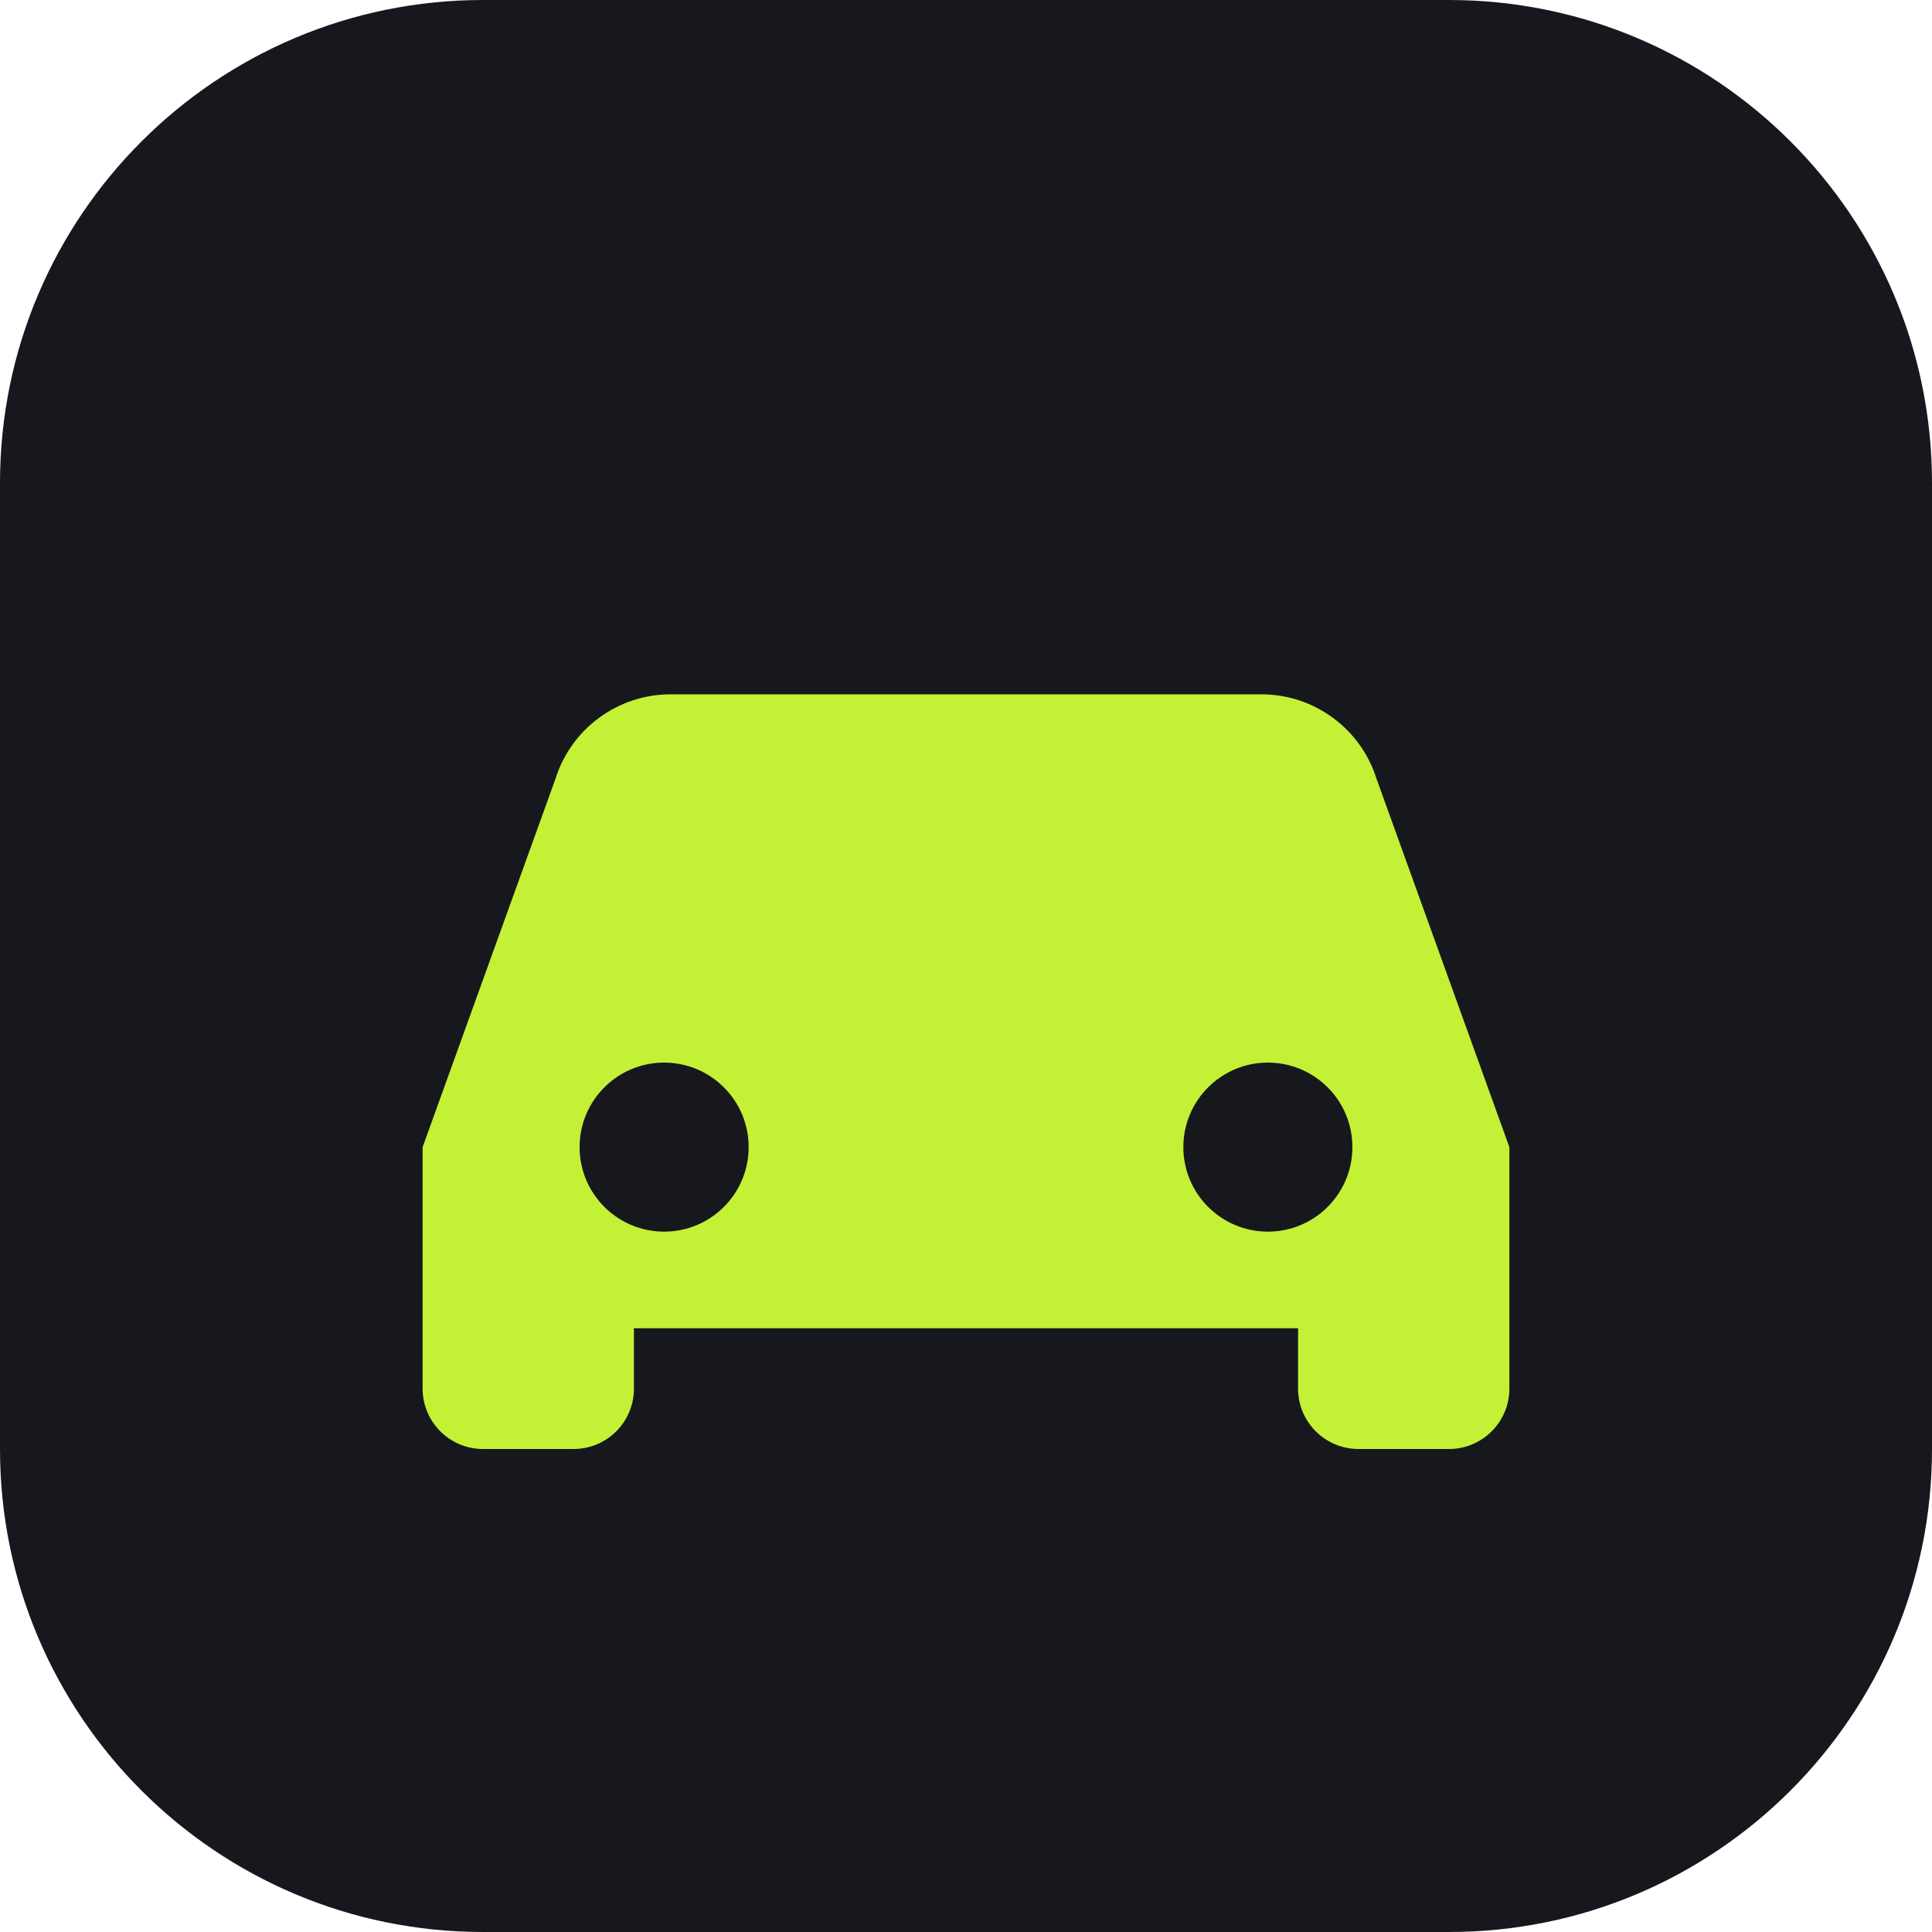
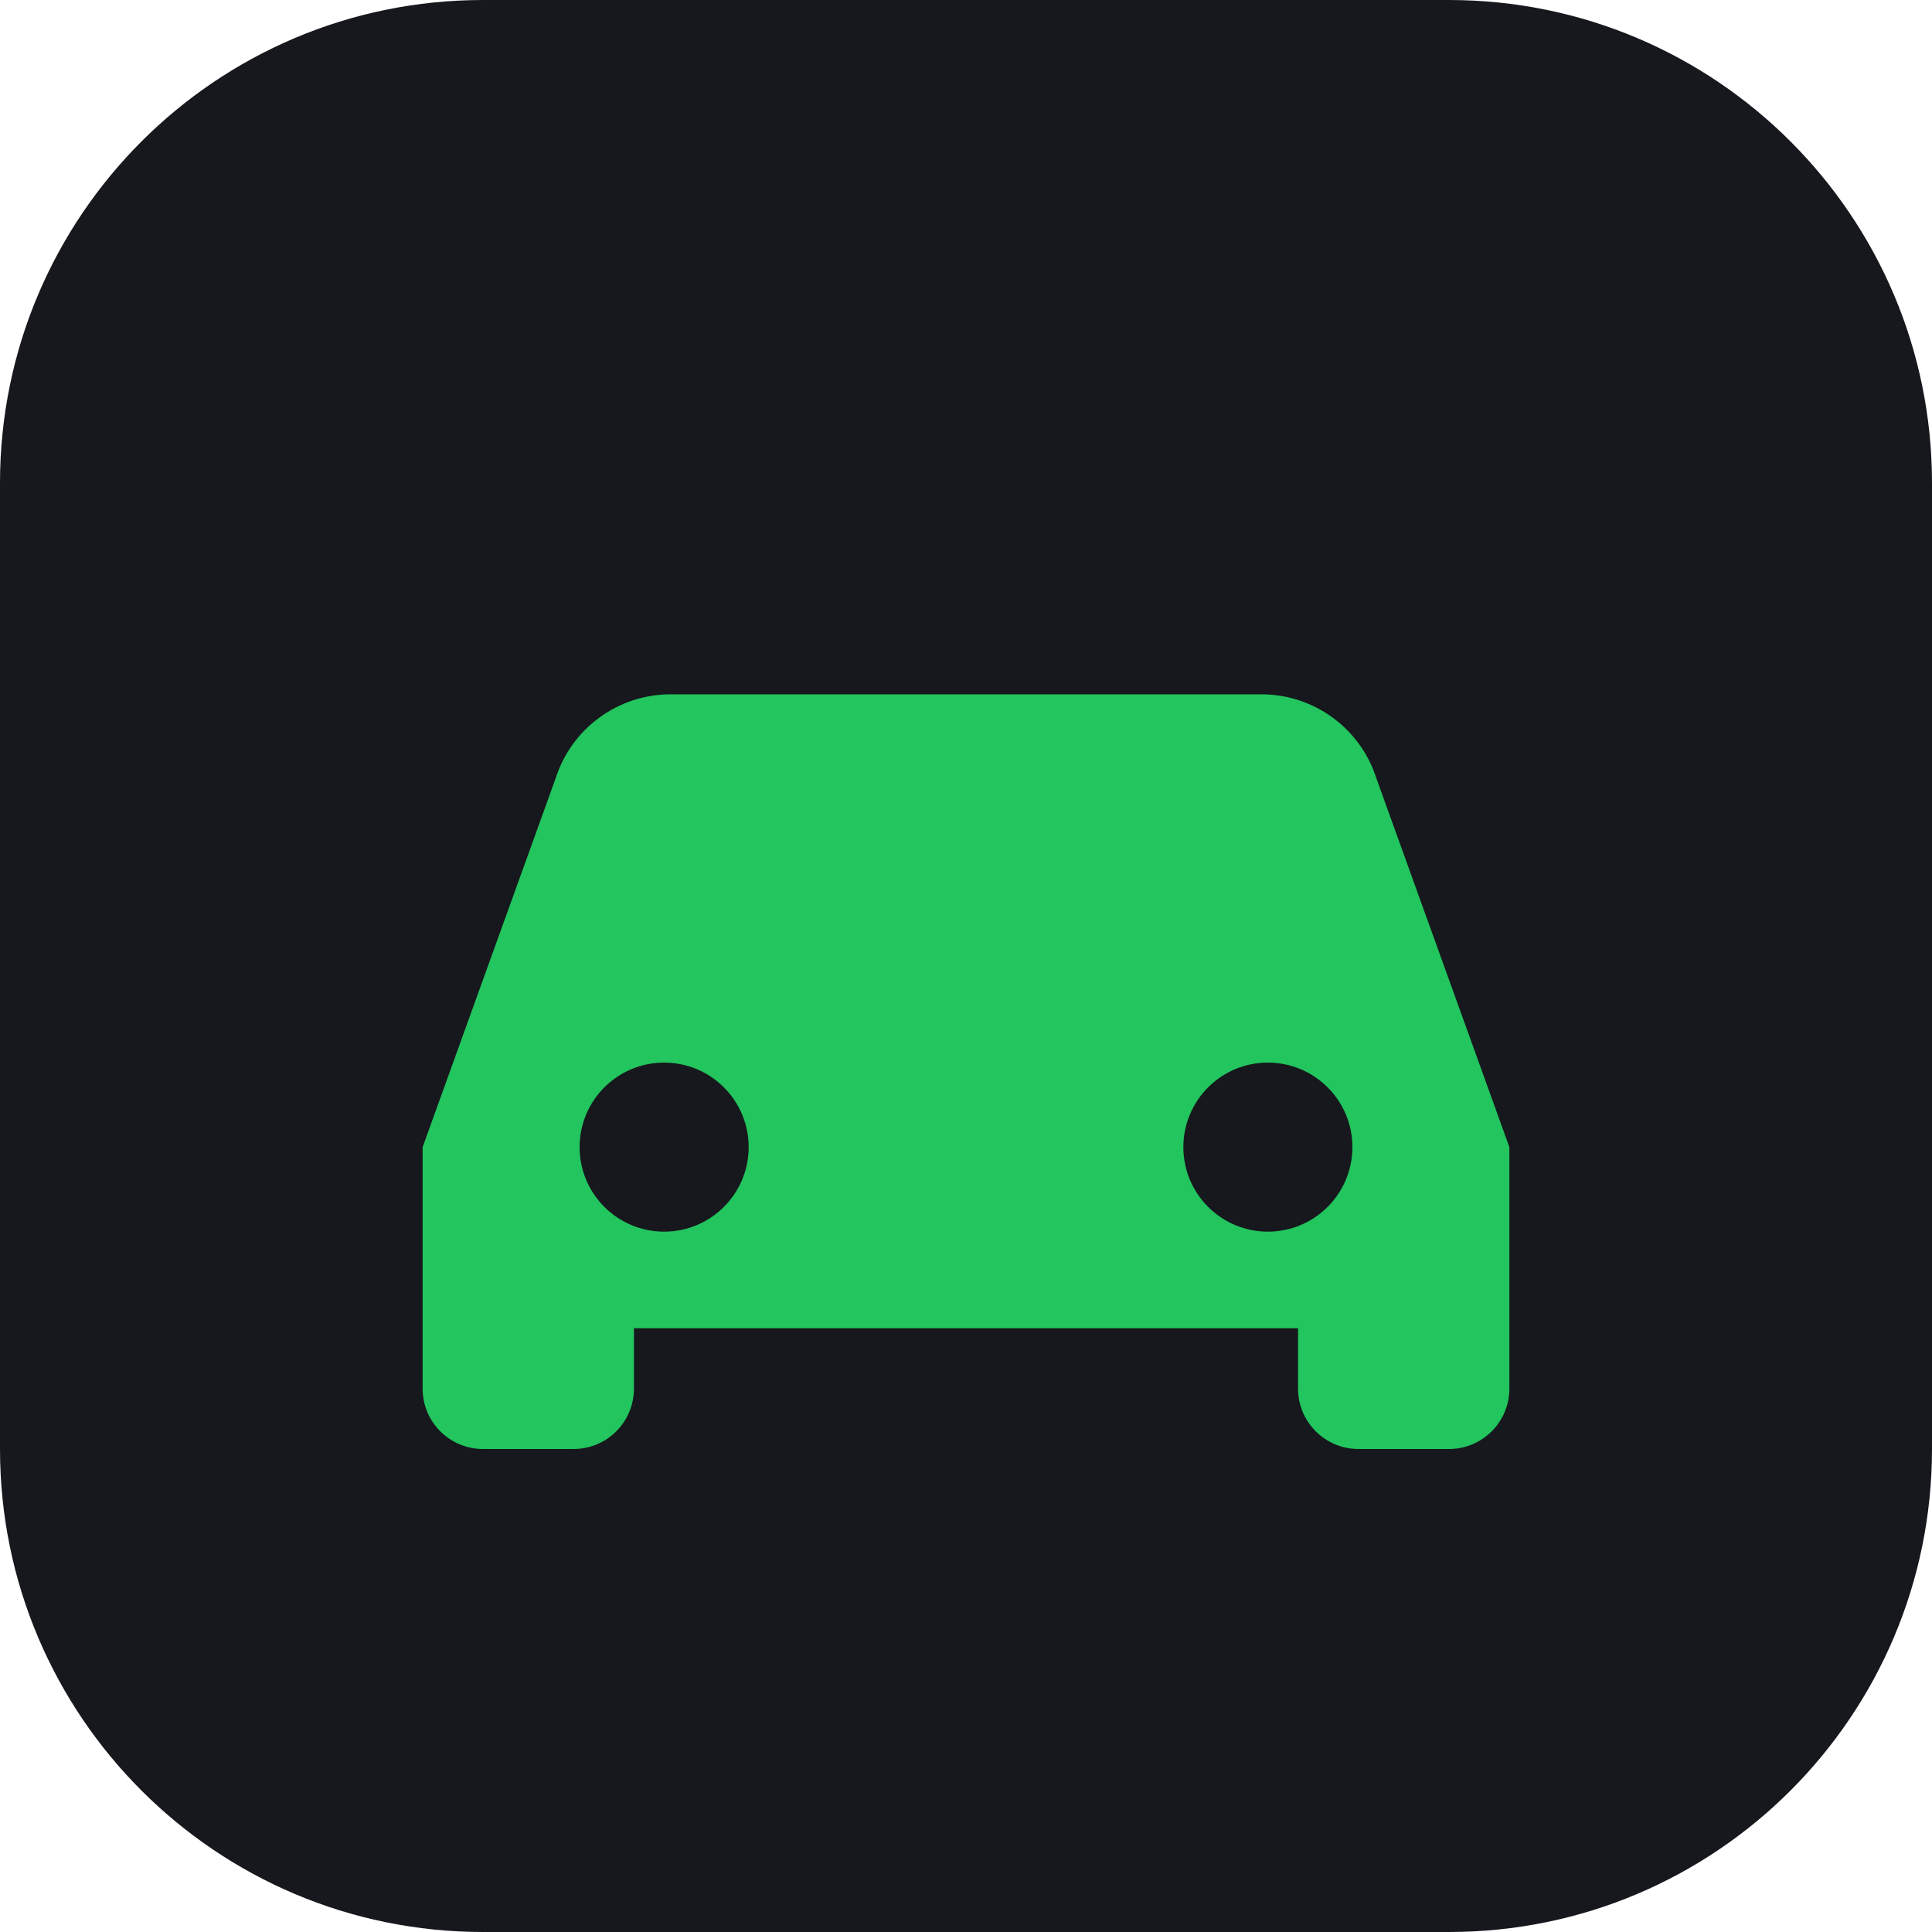
<svg xmlns="http://www.w3.org/2000/svg" viewBox="0 0 32 32">
  <rect width="32" height="32" rx="8" fill="#16181d" />
-   <path d="M7 19l2.2-6.1A2 2 0 0 1 11.1 11.5h9.8a2 2 0 0 1 1.9 1.4L25 19v4a1 1 0 0 1-1 1h-1.5a1 1 0 0 1-1-1v-1h-11v1a1 1 0 0 1-1 1H8a1 1 0 0 1-1-1z" fill="#c4f135" />
+   <path d="M7 19l2.2-6.1A2 2 0 0 1 11.1 11.5h9.8a2 2 0 0 1 1.9 1.4L25 19v4a1 1 0 0 1-1 1h-1.5a1 1 0 0 1-1-1v-1h-11v1a1 1 0 0 1-1 1H8a1 1 0 0 1-1-1z" fill="#22c55e" />
  <circle cx="11" cy="19" r="1.4" fill="#16181d" />
  <circle cx="21" cy="19" r="1.4" fill="#16181d" />
</svg>
